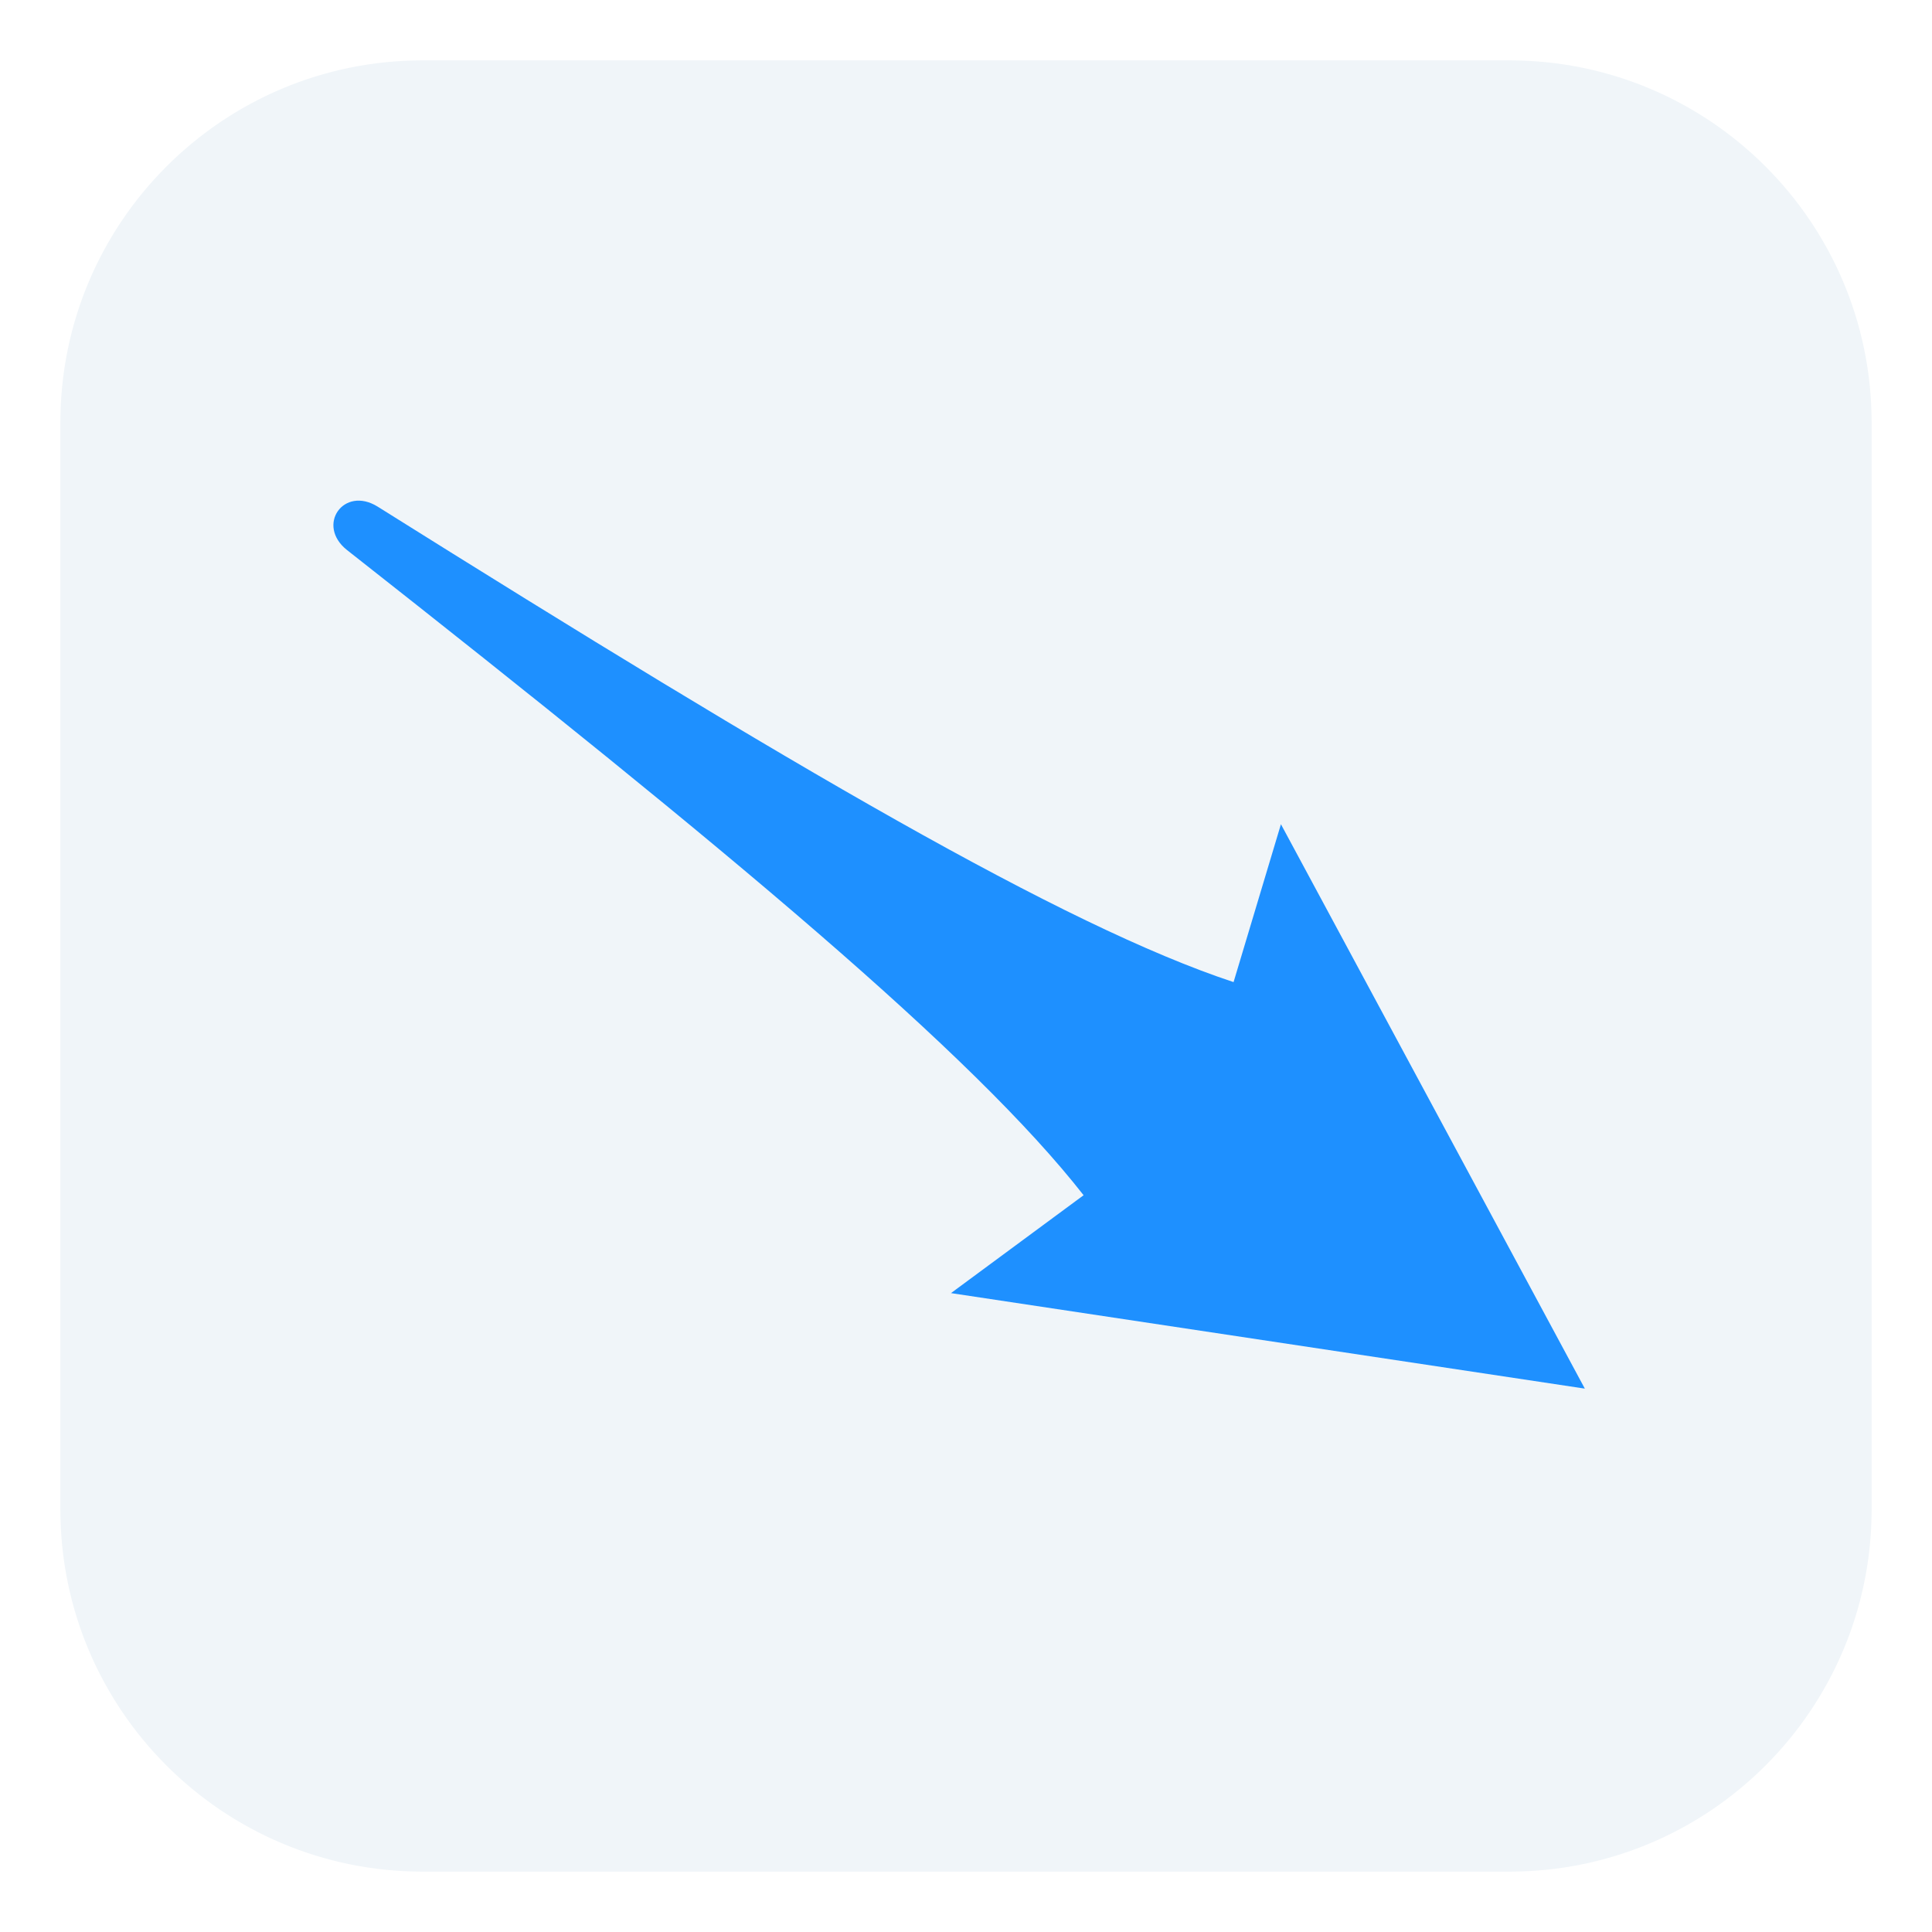
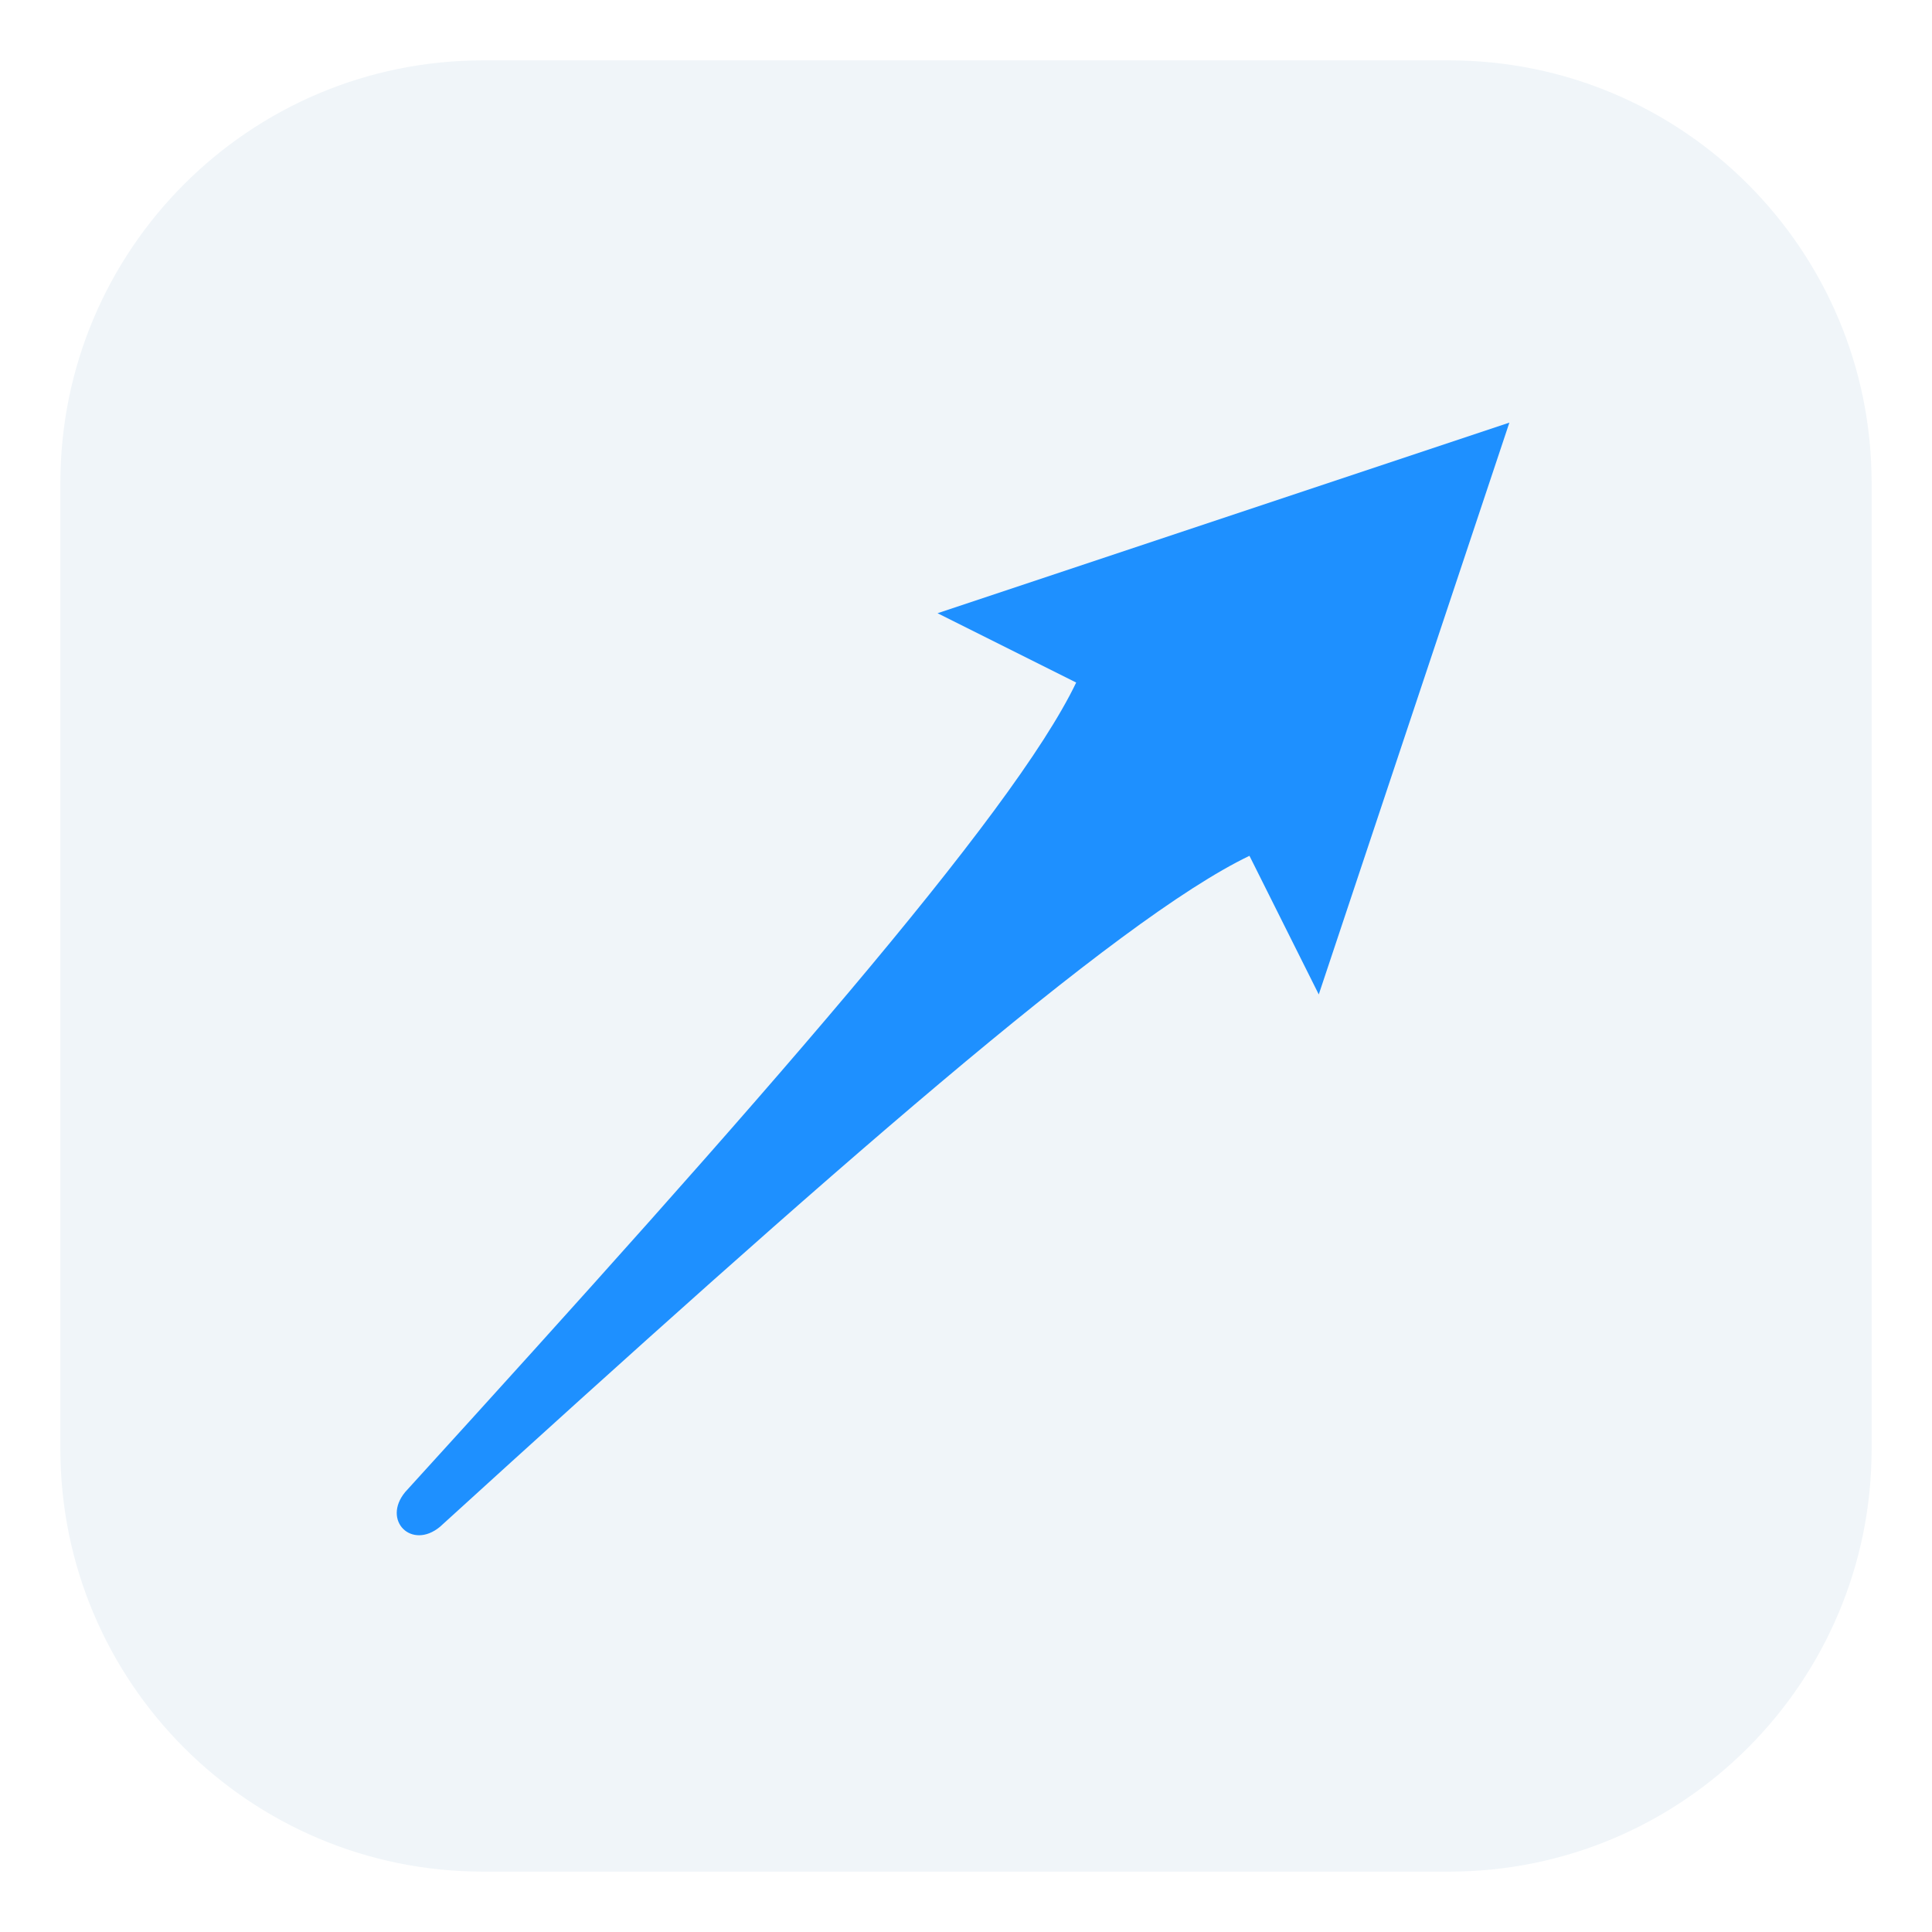
- <svg xmlns="http://www.w3.org/2000/svg" width="128" height="128" viewBox="0 0 128 128">
-   <rect x="4" y="4" width="120" height="120" rx="24" fill="#f0f5f9" />
-   <path d="M25.013,33.561C52.381,50.719 70.462,61.341 81.727,65.067L84.865,54.607L105,92L63.005,85.672L71.791,79.187C64.481,69.841 48.378,56.408 22.987,36.439C20.921,34.796 22.768,32.171 25.013,33.561Z" fill="#1e90ff" />
+ <svg xmlns="http://www.w3.org/2000/svg" width="512" height="512" viewBox="0 0 32 32">
+   <rect x="1" y="1" width="30" height="30" rx="7" fill="#f0f5f9" />
+   <path d="M67.12,247.12C125.552,182.953 167.685,135.085 178.25,113.05L155.289,101.57L250,70L218.43,164.711L206.95,141.75C184.915,152.315 137.047,194.448 72.88,252.88C68.176,256.779 63.221,251.824 67.12,247.12Z" transform="scale(.1)" fill="#1e90ff" />
</svg>
